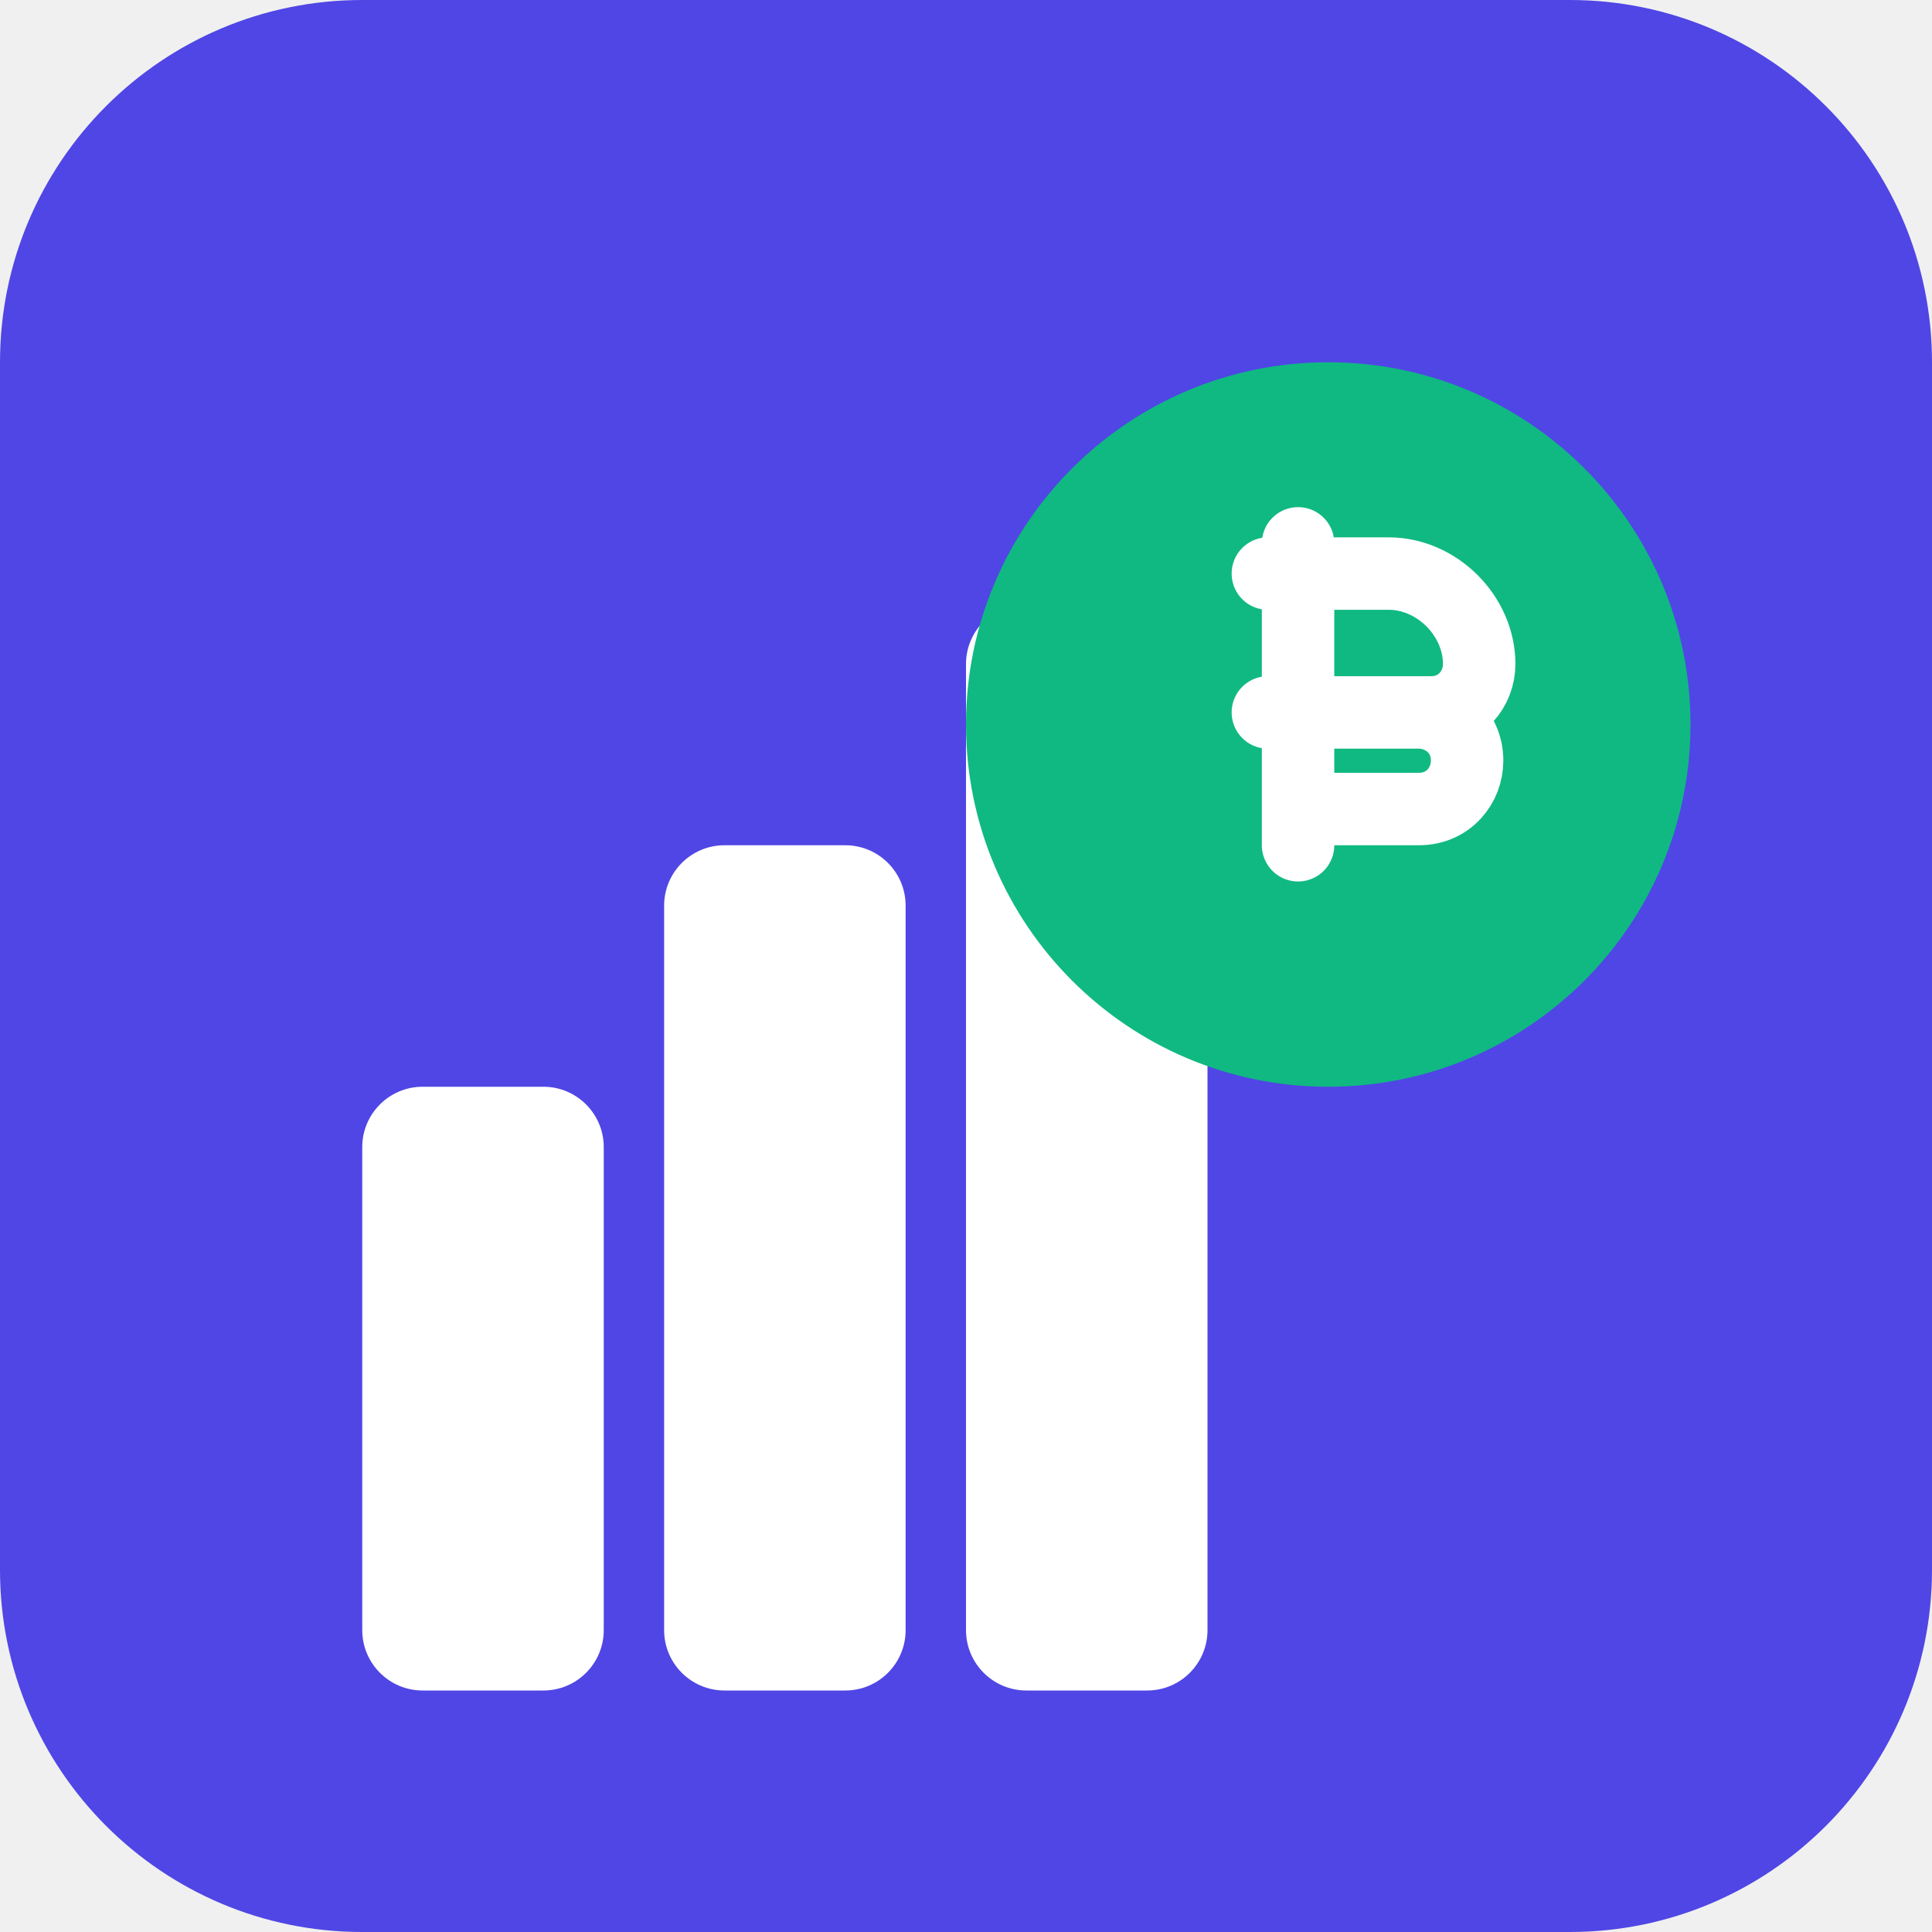
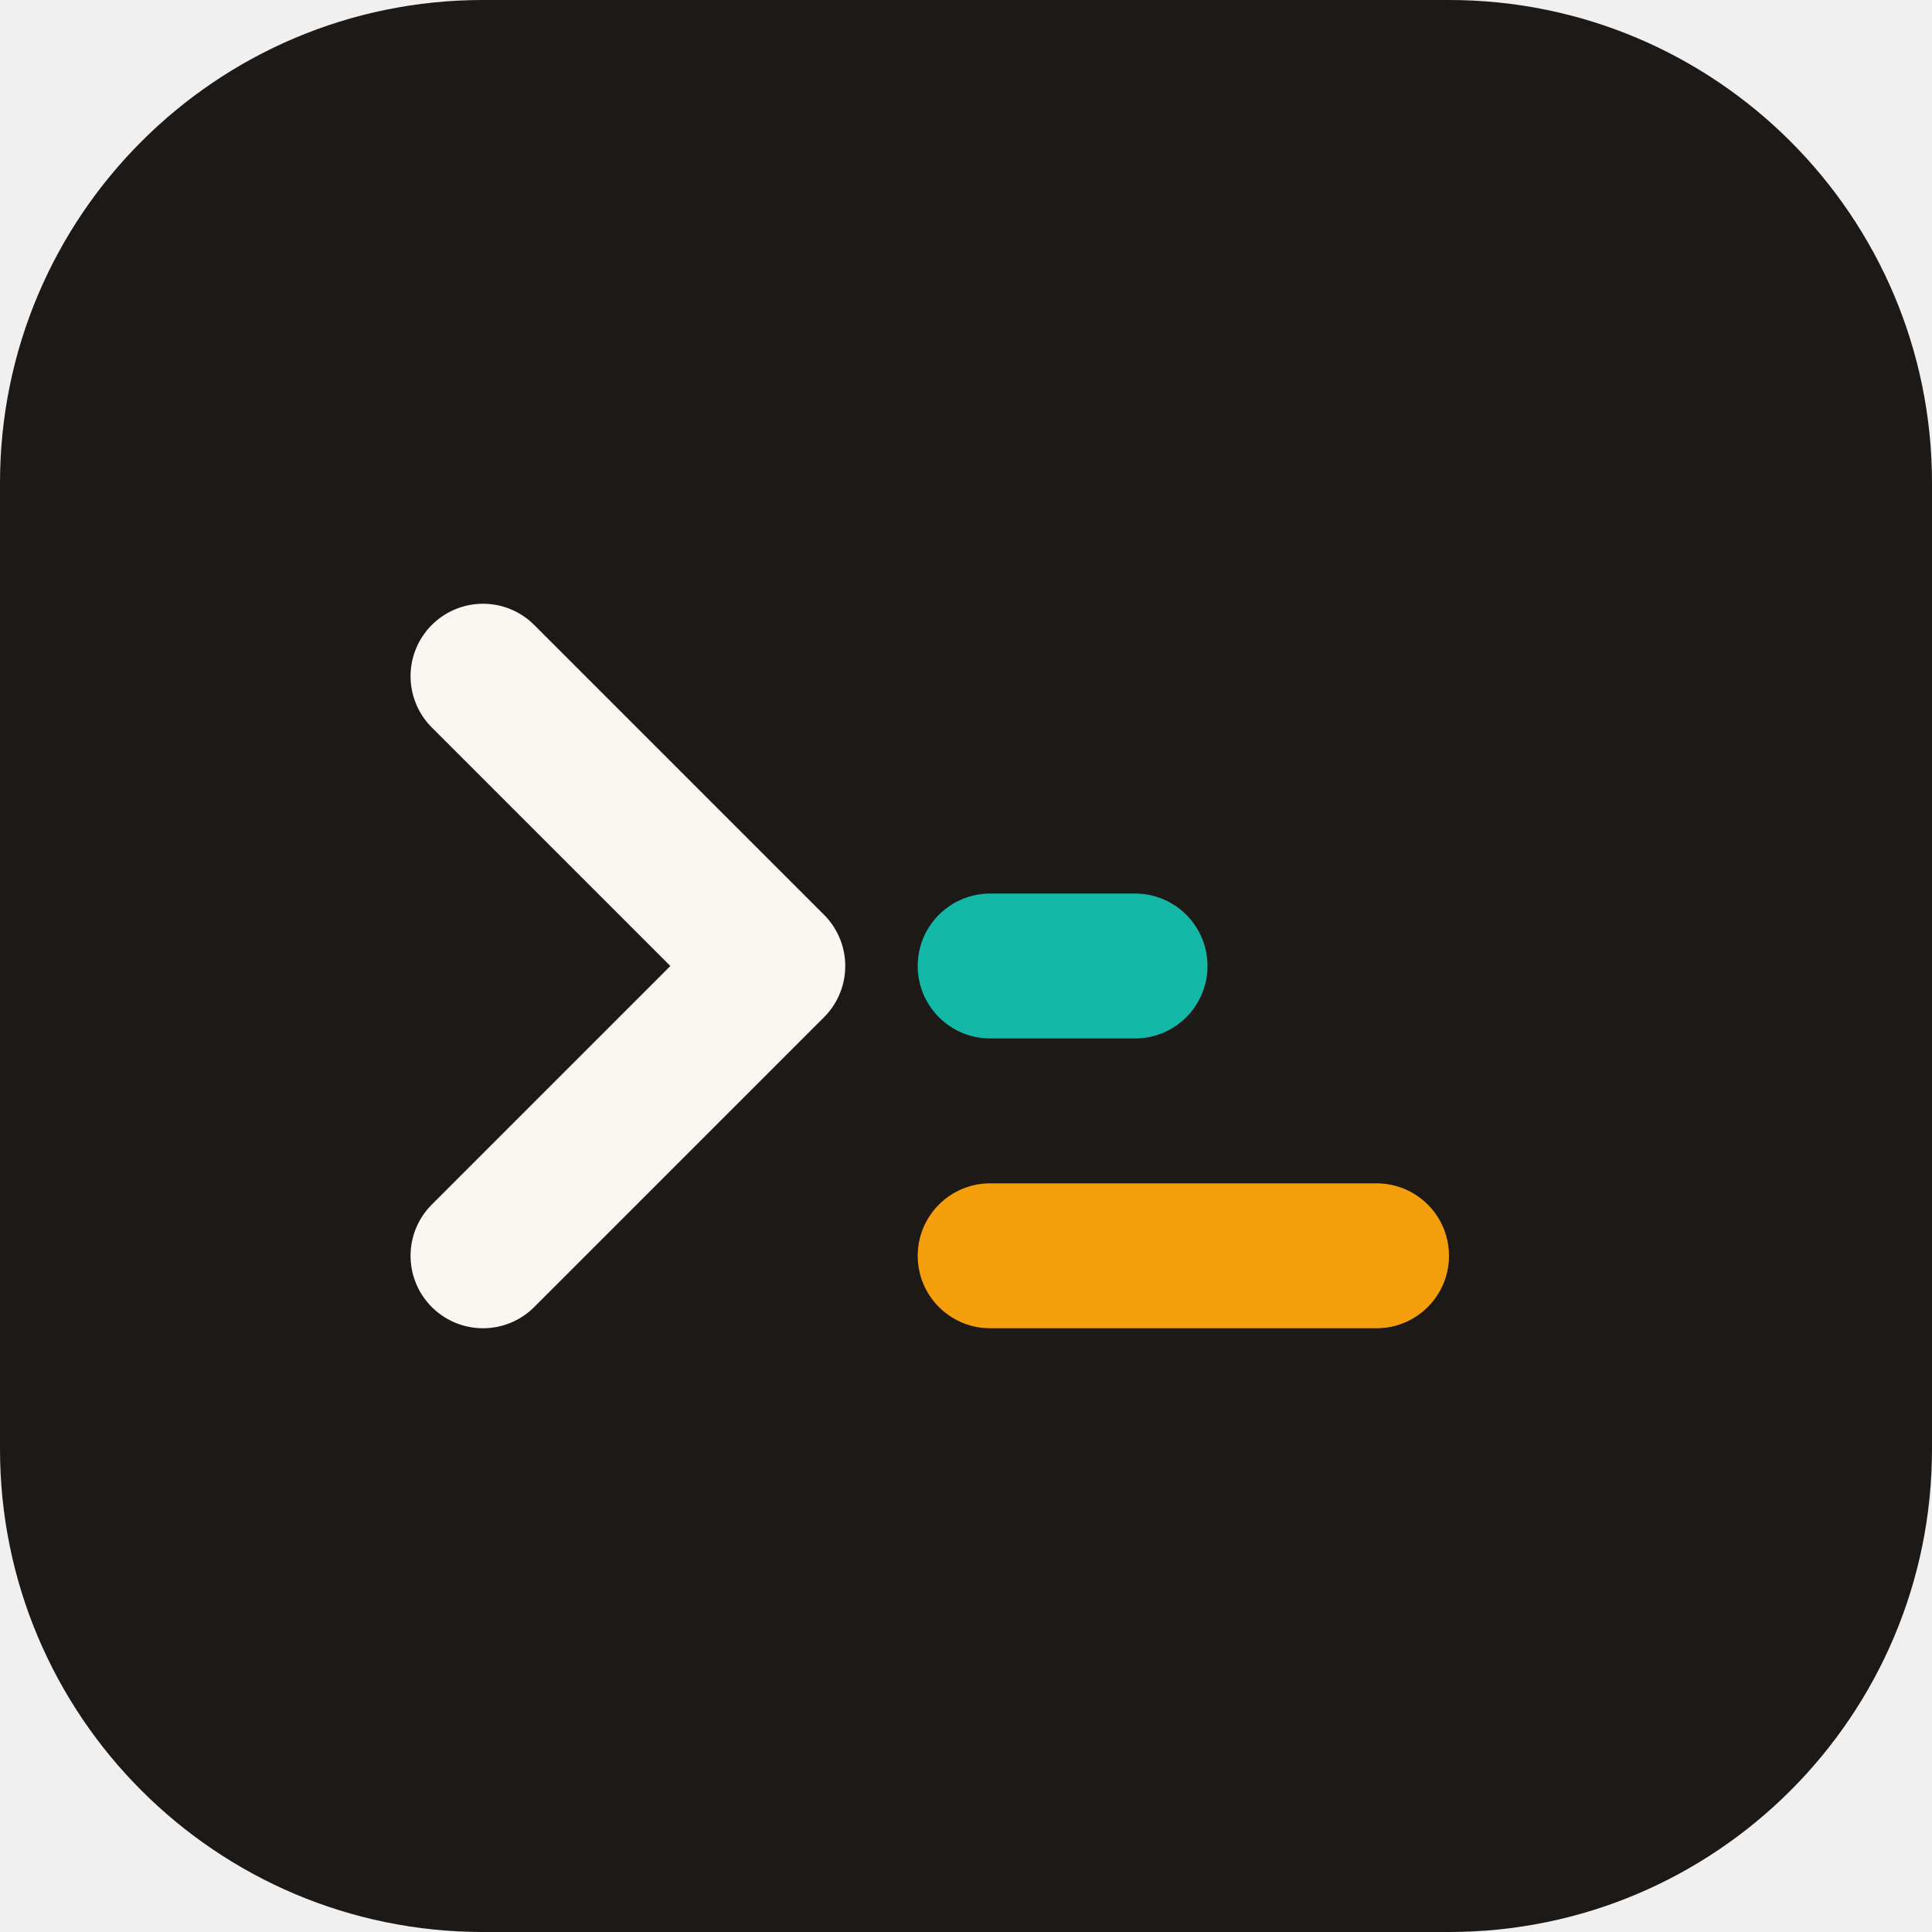
- <svg xmlns="http://www.w3.org/2000/svg" width="32" height="32" viewBox="0 0 32 32" fill="none">
-   <rect width="32" height="32" rx="6" fill="#4F46E5" />
-   <rect x="6" y="18" width="4" height="10" rx="1" fill="white" />
-   <rect x="11" y="14" width="4" height="14" rx="1" fill="white" />
-   <rect x="16" y="10" width="4" height="18" rx="1" fill="white" />
-   <circle cx="22" cy="12" r="6" fill="#10B981" />
-   <path d="M21 9.5h2c.8 0 1.5.7 1.5 1.5v0c0 .4-.3.8-.8.8H21M21.5 11.8h2c.4 0 .8.3.8.8v0c0 .4-.3.8-.8.8h-2M21.5 9v5" stroke="white" stroke-width="1.2" stroke-linecap="round" stroke-linejoin="round" />
+ <svg xmlns="http://www.w3.org/2000/svg" viewBox="0 0 40 40" width="40" height="40" role="img" aria-label="DevFin">
+   <rect width="40" height="40" rx="10" fill="#1C1917" />
+   <path d="M10 14 L16 20 L10 26" stroke="#FAF7F2" stroke-width="3" stroke-linecap="round" stroke-linejoin="round" fill="none" />
+   <rect x="19" y="18.5" width="6" height="3" rx="1.5" fill="#14B8A6" />
+   <rect x="19" y="24.5" width="11" height="3" rx="1.5" fill="#F59E0B" />
</svg>
